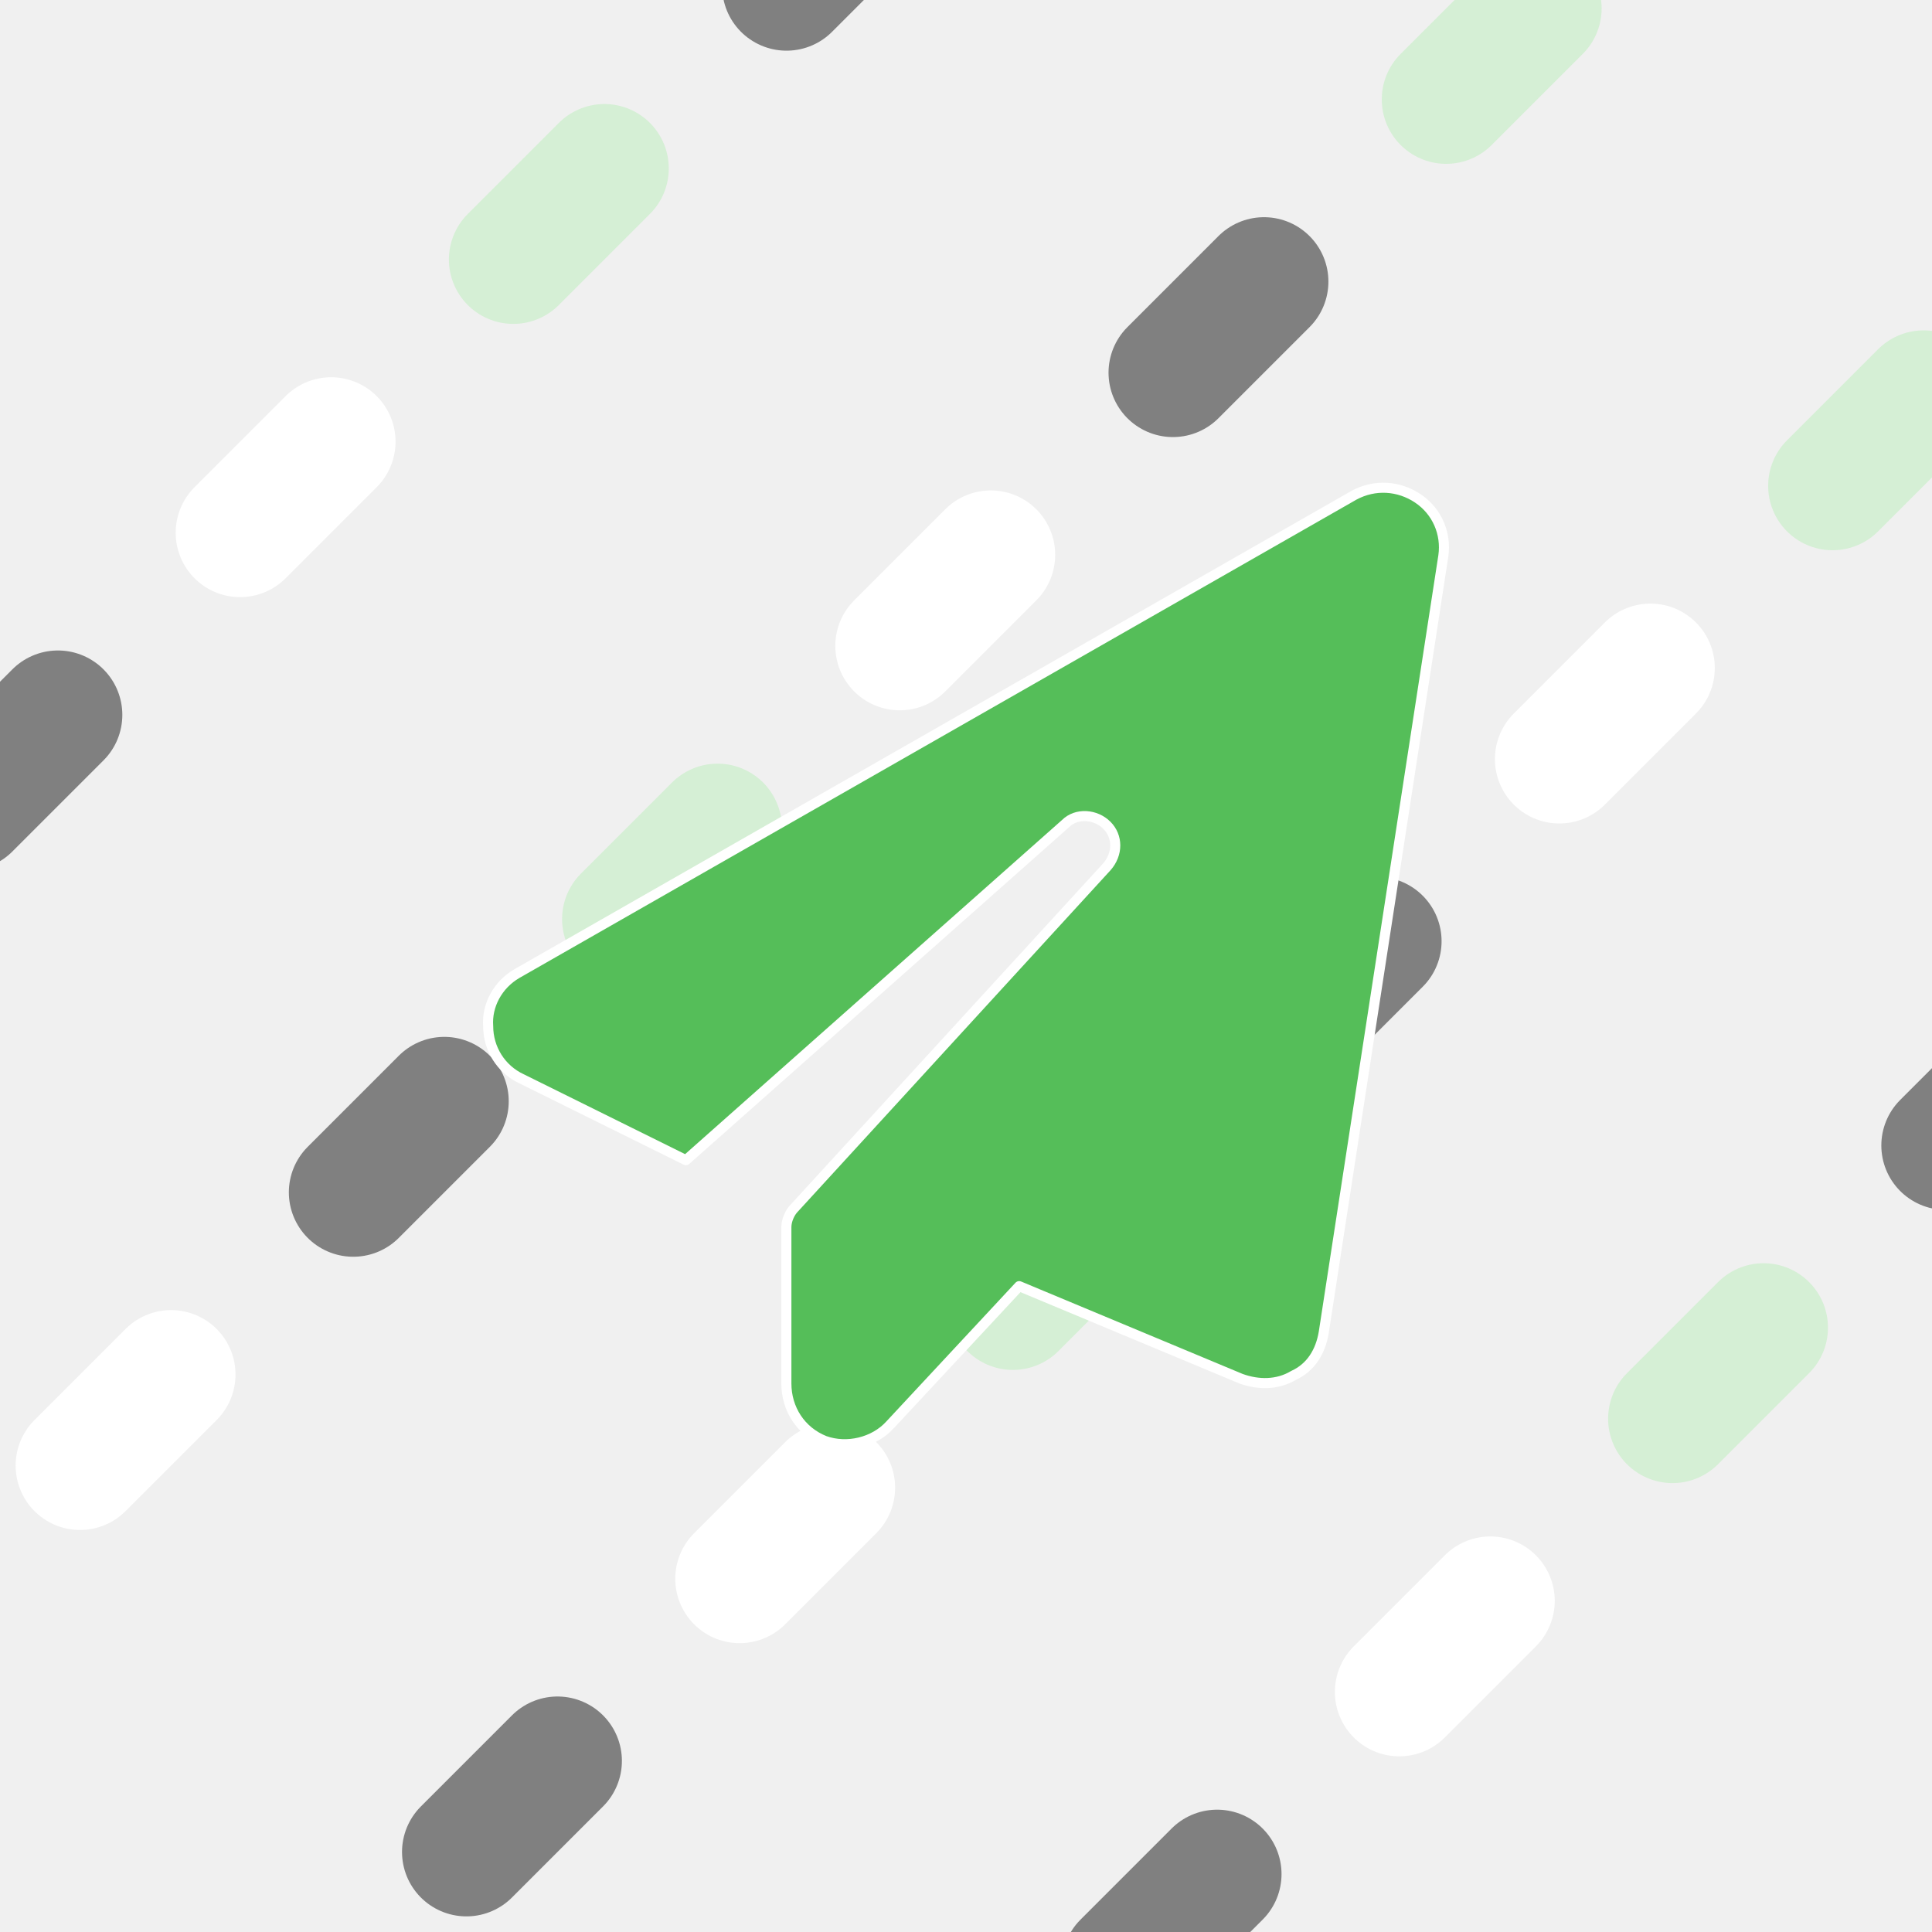
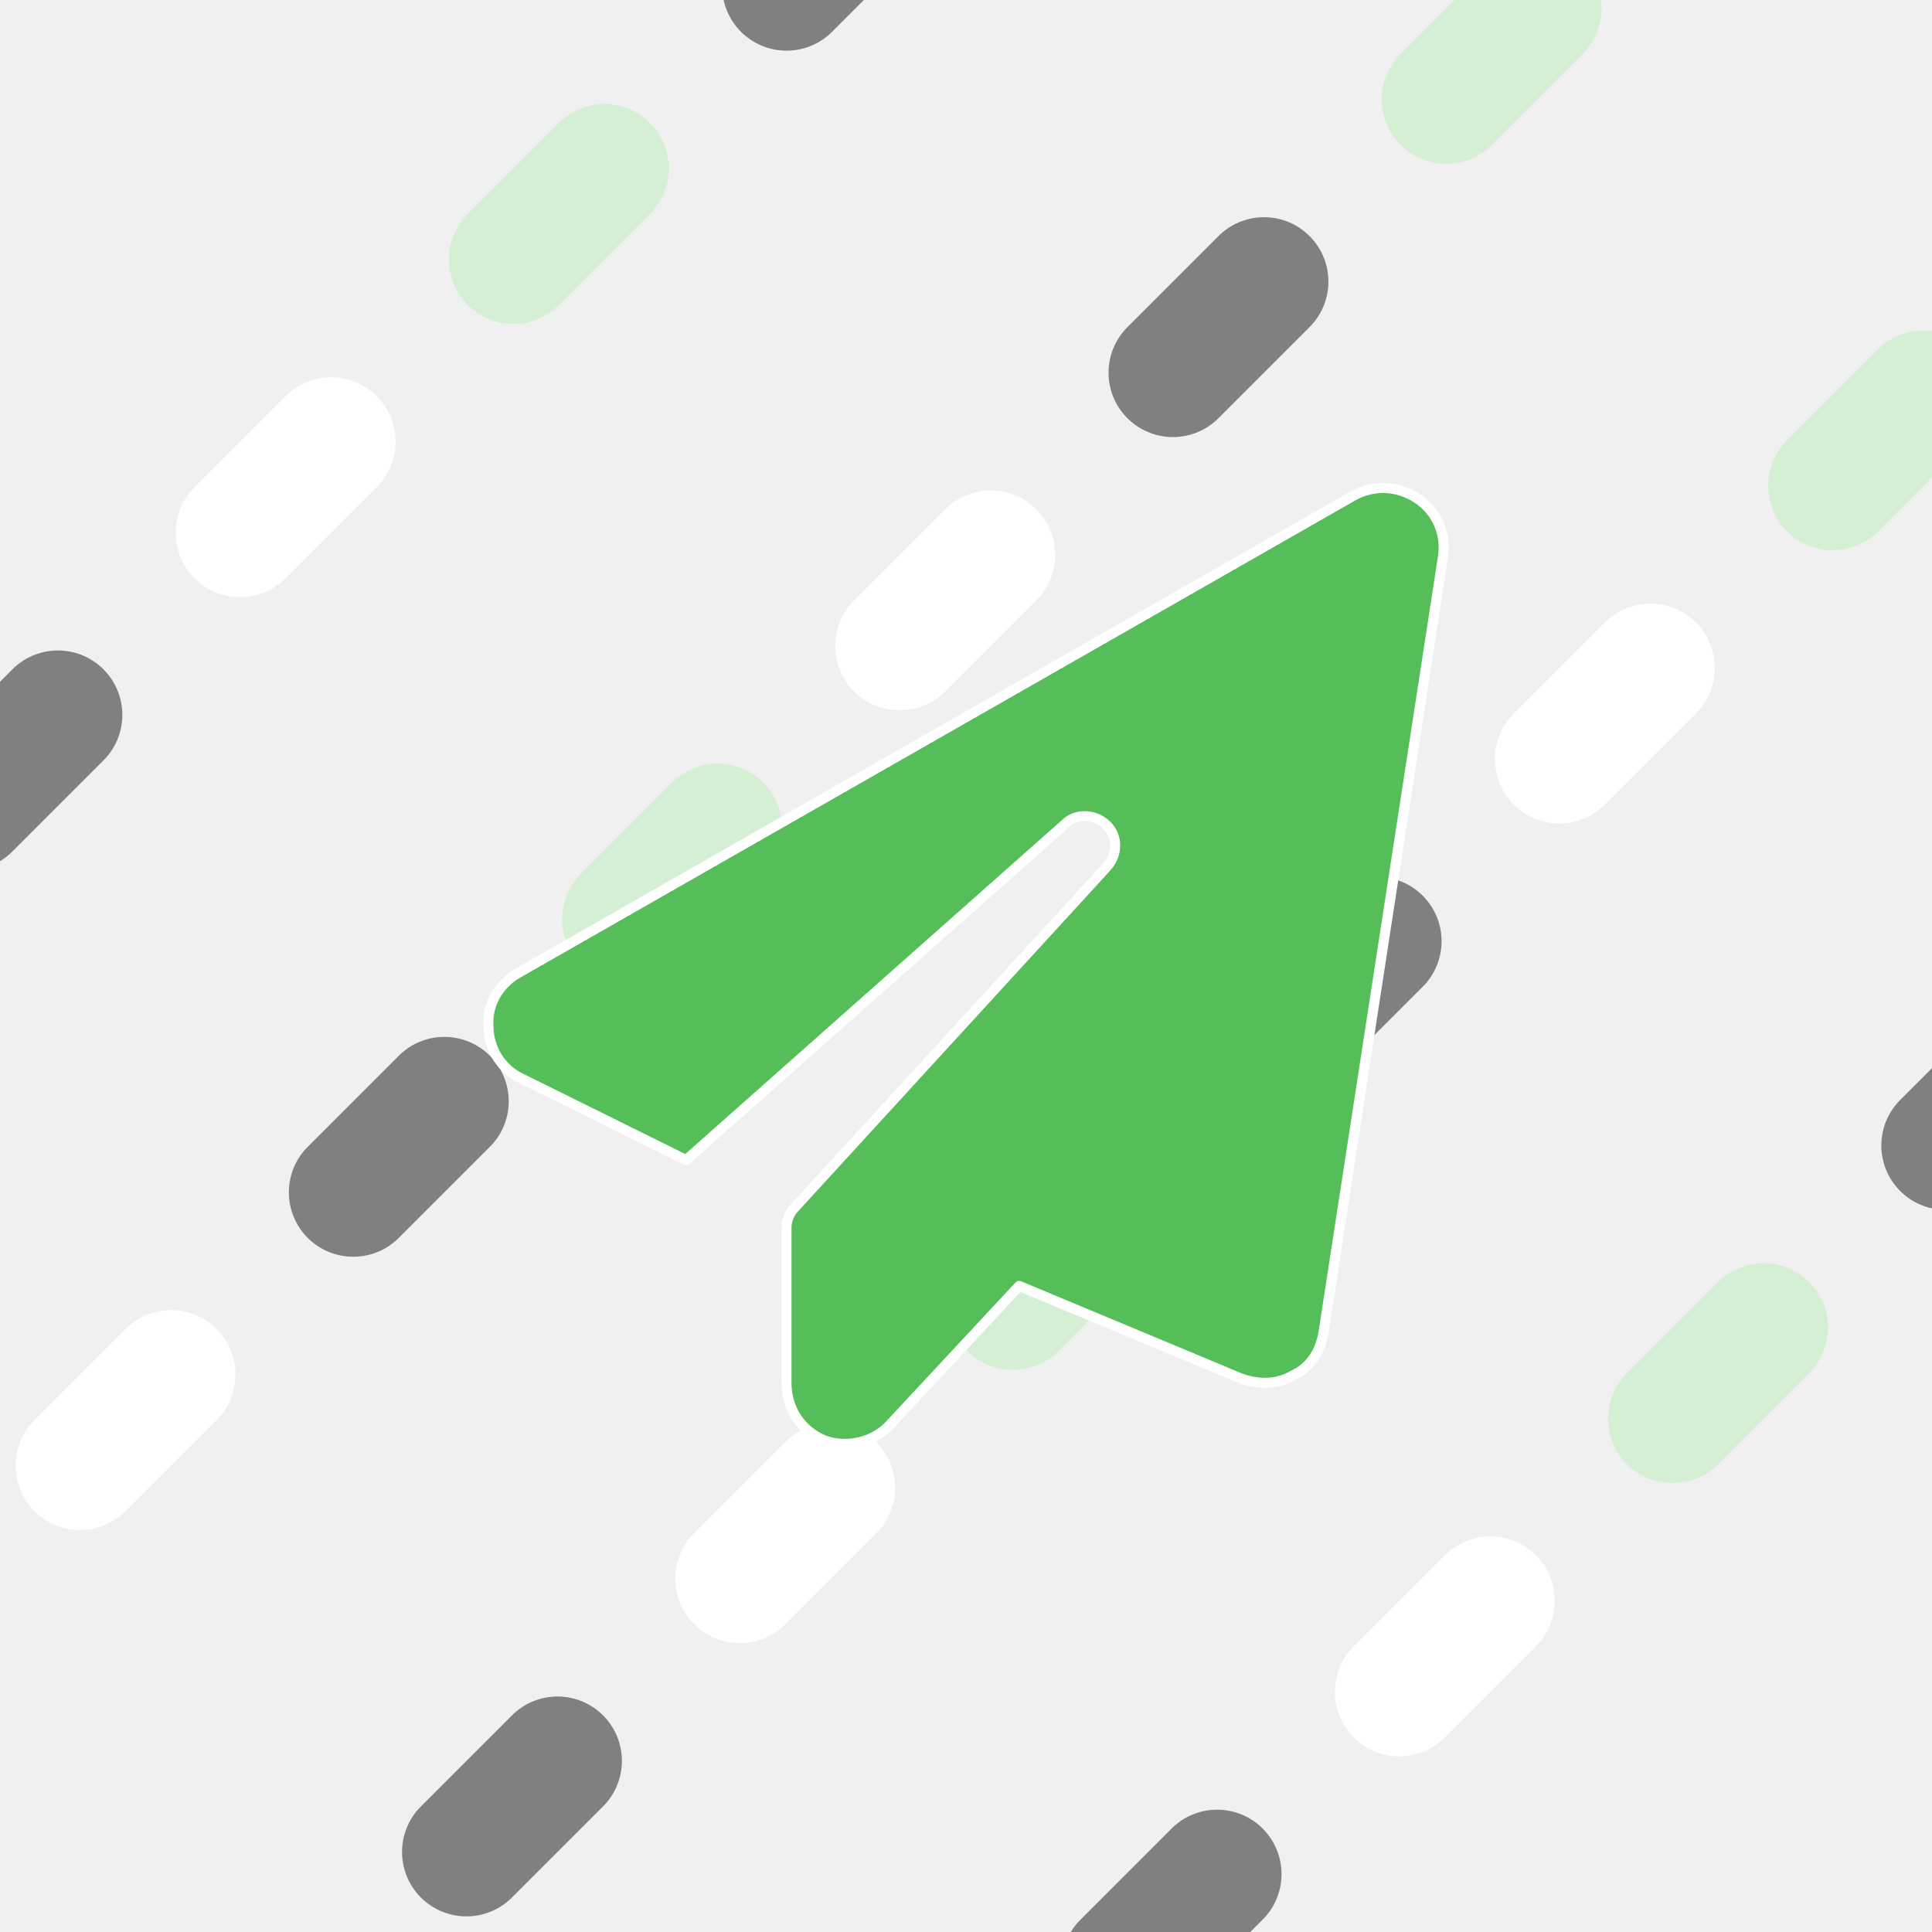
<svg xmlns="http://www.w3.org/2000/svg" width="3840" height="3840" version="1.1" viewBox="0 0 1016 1016" xml:space="preserve">
  <g fill="#55be59" stroke-linecap="round">
    <g stroke="#d5efd5">
      <path d="m-304.8 711.2 1016-1016" stroke-dasharray="67.733, 541.866" stroke-dashoffset="406.4" stroke-width="67.733" />
      <path d="m-101.6 914.4 1016-1016" stroke-dasharray="67.733,541.867" stroke-width="67.733" />
      <path d="m101.6 1117.6 1016-1016" stroke-dasharray="67.733, 541.867" stroke-width="67.733" />
      <path d="m304.8 1320.8 1016-1016" stroke-dasharray="67.733, 541.866" stroke-dashoffset="406.4" stroke-width="67.733" />
    </g>
    <g stroke="#808080">
      <path d="m-304.8 711.2 1016-1016" stroke-dasharray="67.733, 541.866" stroke-dashoffset="203.2" stroke-width="67.733" />
      <path d="m-101.6 914.4 1016-1016" stroke-dasharray="67.733,541.867" stroke-dashoffset="203.2" stroke-width="67.733" />
      <path d="m101.6 1117.6 1016-1016" stroke-dasharray="67.733, 541.866" stroke-dashoffset="406.4" stroke-width="67.733" />
      <path d="m304.8 1320.8 1016-1016" stroke-dasharray="67.733, 541.866" stroke-dashoffset="203.2" stroke-width="67.733" />
    </g>
  </g>
  <g fill="#55be59" stroke="#fff" stroke-linecap="round">
    <path d="m-304.8 711.2 1016-1016" stroke-dasharray="67.733, 541.866" stroke-width="67.733" />
    <path d="m-101.6 914.4 1016-1016" stroke-dasharray="67.733,541.867" stroke-dashoffset="406.4" stroke-width="67.733" />
    <path d="m101.6 1117.6 1016-1016" stroke-dasharray="67.733, 541.866" stroke-dashoffset="203.2" stroke-width="67.733" />
    <path d="m304.8 1320.8 1016-1016" stroke-dasharray="67.733, 541.866" stroke-width="67.733" />
  </g>
  <g>
-     <path d="m745.62 262.09c-10.063-6.709-22.642-7.547-33.543-1.677l-440.26 251.58c-10.063 5.87-15.933 16.772-15.095 27.673 0 11.74 6.709 22.642 17.61 27.673l86.374 42.768 199.58-176.94c5.87-5.87 15.933-5.032 21.803 0.839s5.87 15.095 0 21.803l-164.36 179.46c-2.516 2.516-4.193 6.709-4.193 10.063v82.181c0 13.417 7.547 25.158 20.126 30.189 11.74 4.193 25.996 0.839 34.382-8.386l67.925-72.957 116.56 48.638c9.224 3.354 19.287 3.354 27.673-1.677 9.224-4.193 14.256-12.579 15.933-22.642l62.894-408.39c1.677-11.74-3.354-23.48-13.417-30.189z" fill="#55be59" stroke="#fff" stroke-linecap="round" stroke-linejoin="round" stroke-width="5.292" aria-label="" />
+     <path d="m745.48 262.23c-10.057-6.705-22.629-7.543-33.524-1.676l-440 251.43c-10.057 5.867-15.924 16.762-15.086 27.657 0 11.733 6.705 22.629 17.6 27.657l86.325 42.743 199.47-176.84c5.867-5.867 15.924-5.029 21.791 0.838s5.867 15.086 0 21.791l-164.27 179.35c-2.514 2.514-4.191 6.705-4.191 10.057v82.134c0 13.41 7.543 25.143 20.114 30.172 11.733 4.191 25.981 0.838 34.362-8.381l67.886-72.915 116.5 48.61c9.219 3.352 19.276 3.352 27.657-1.676 9.219-4.191 14.248-12.572 15.924-22.629l62.858-408.16c1.676-11.733-3.352-23.467-13.41-30.172z" fill="#55be59" stroke="#fff" stroke-linecap="round" stroke-linejoin="round" stroke-width="5.292" aria-label="" />
  </g>
</svg>
